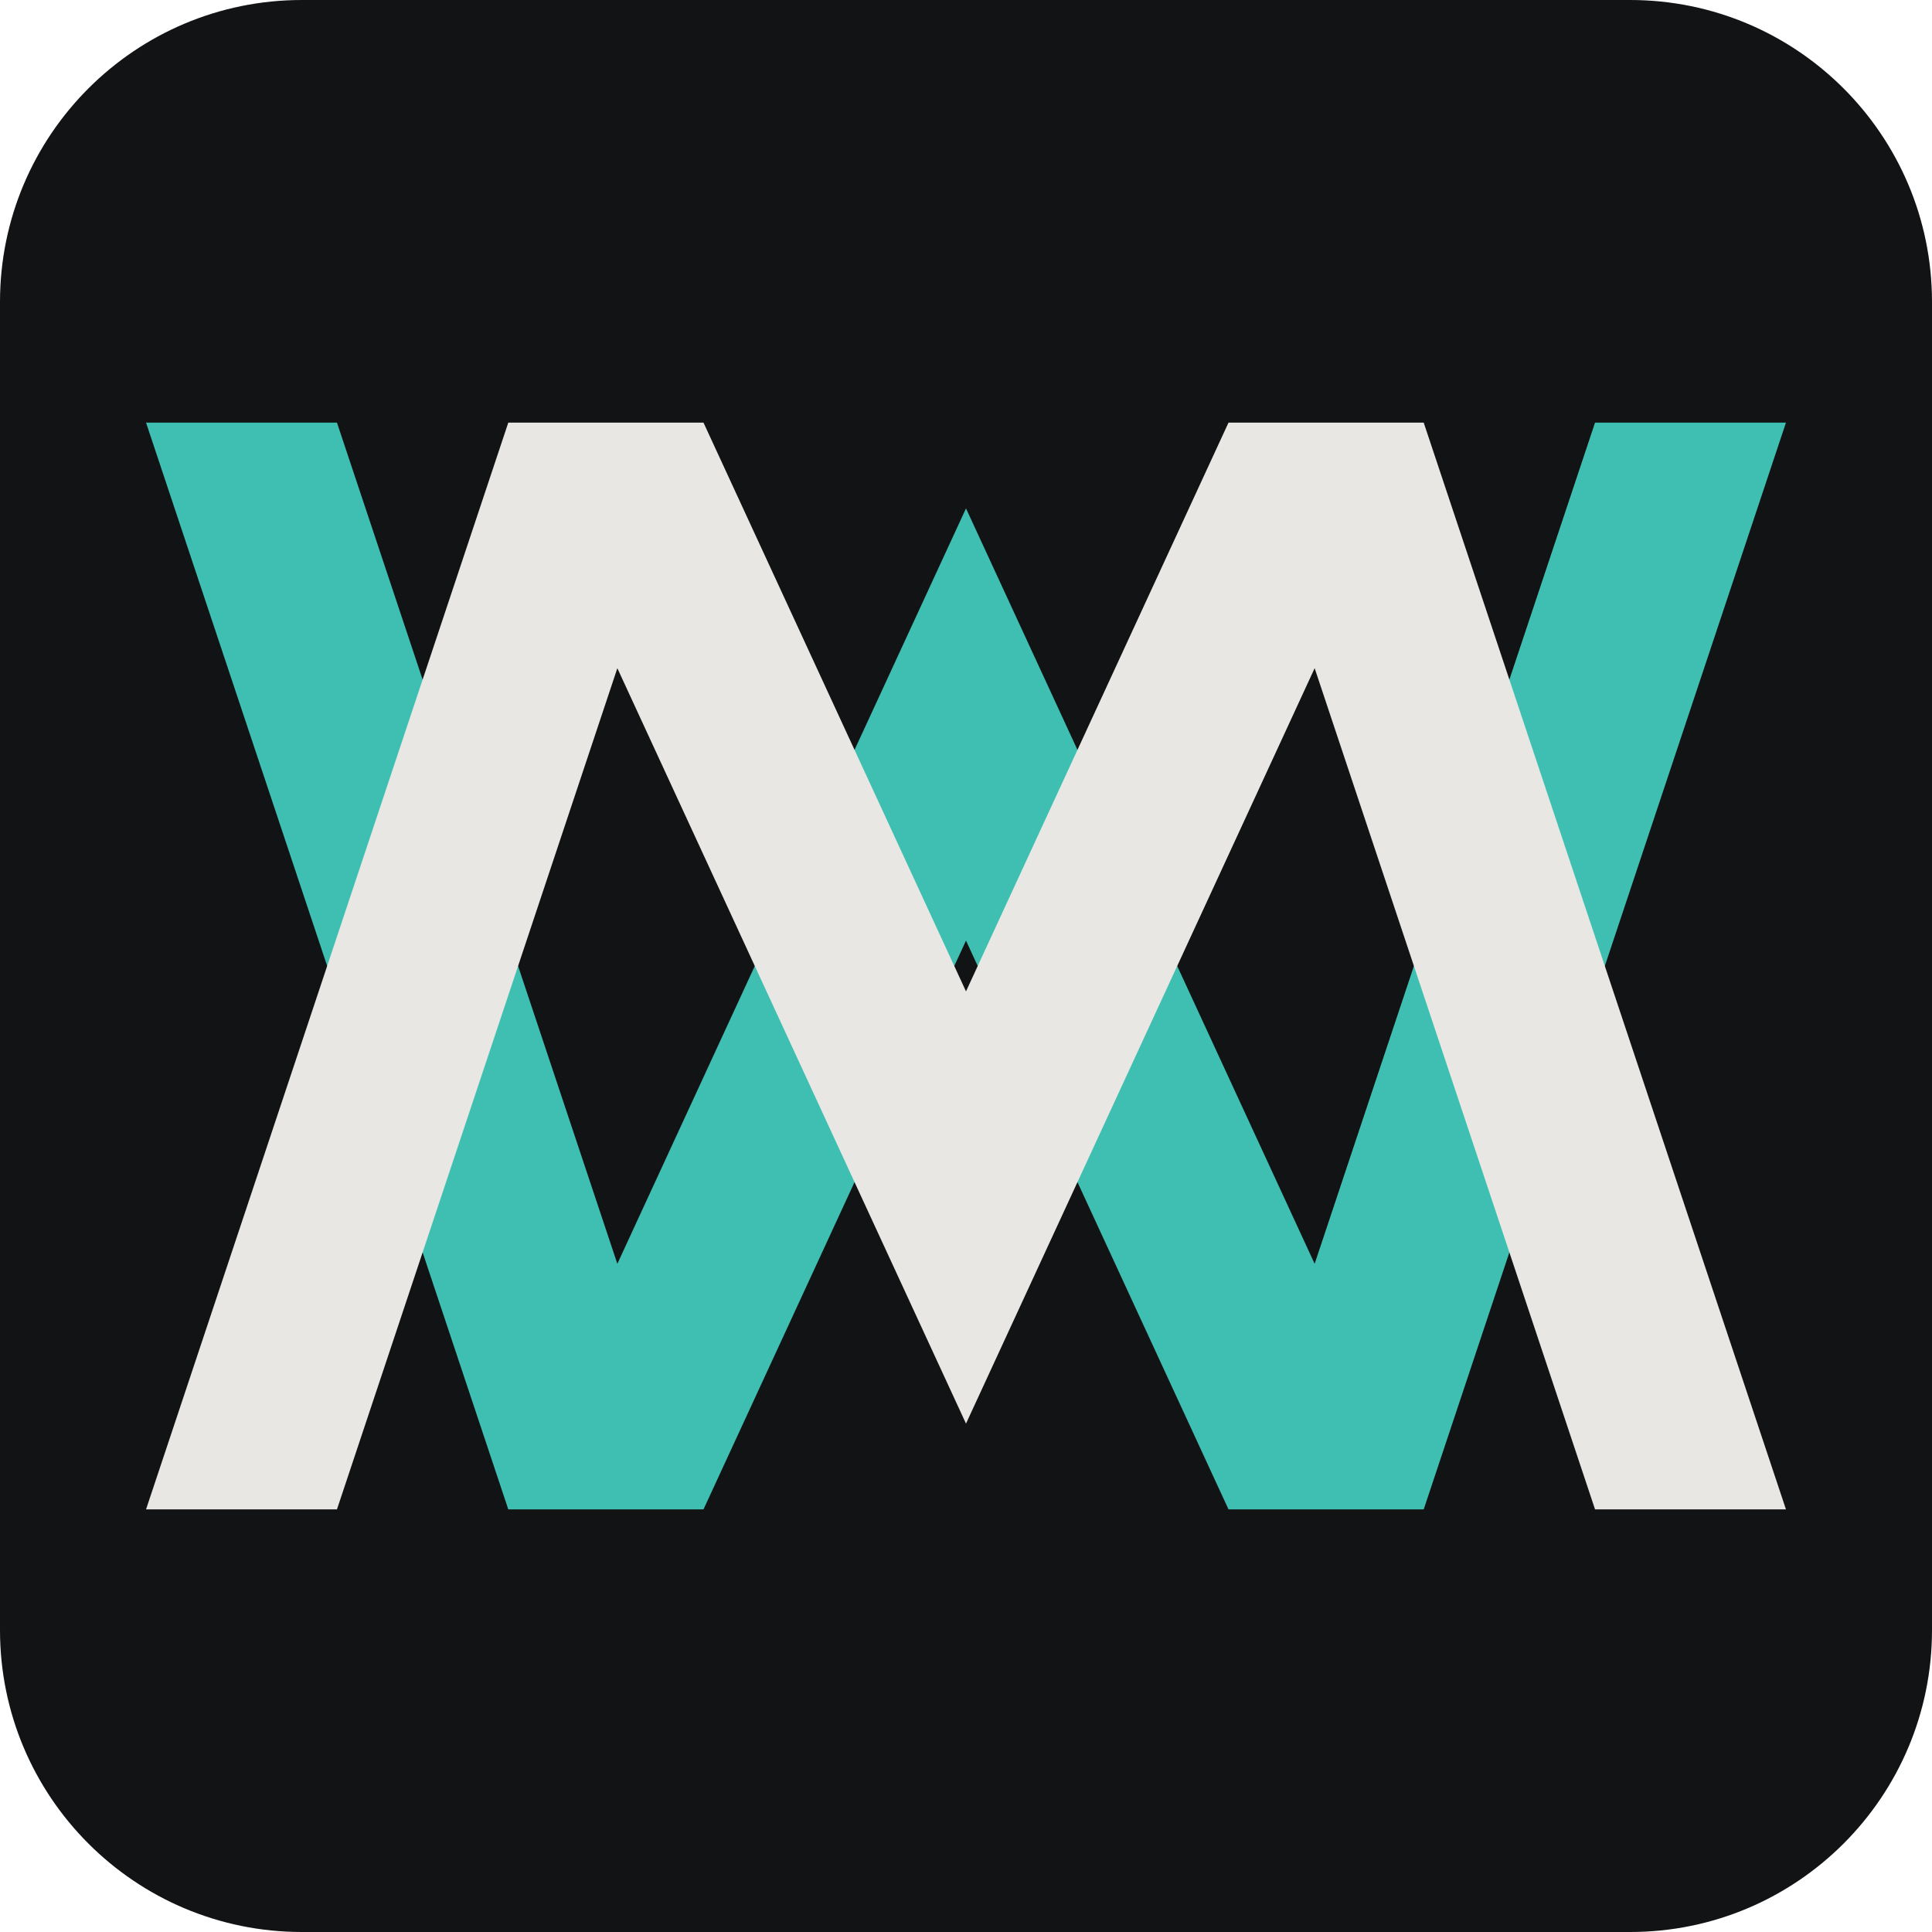
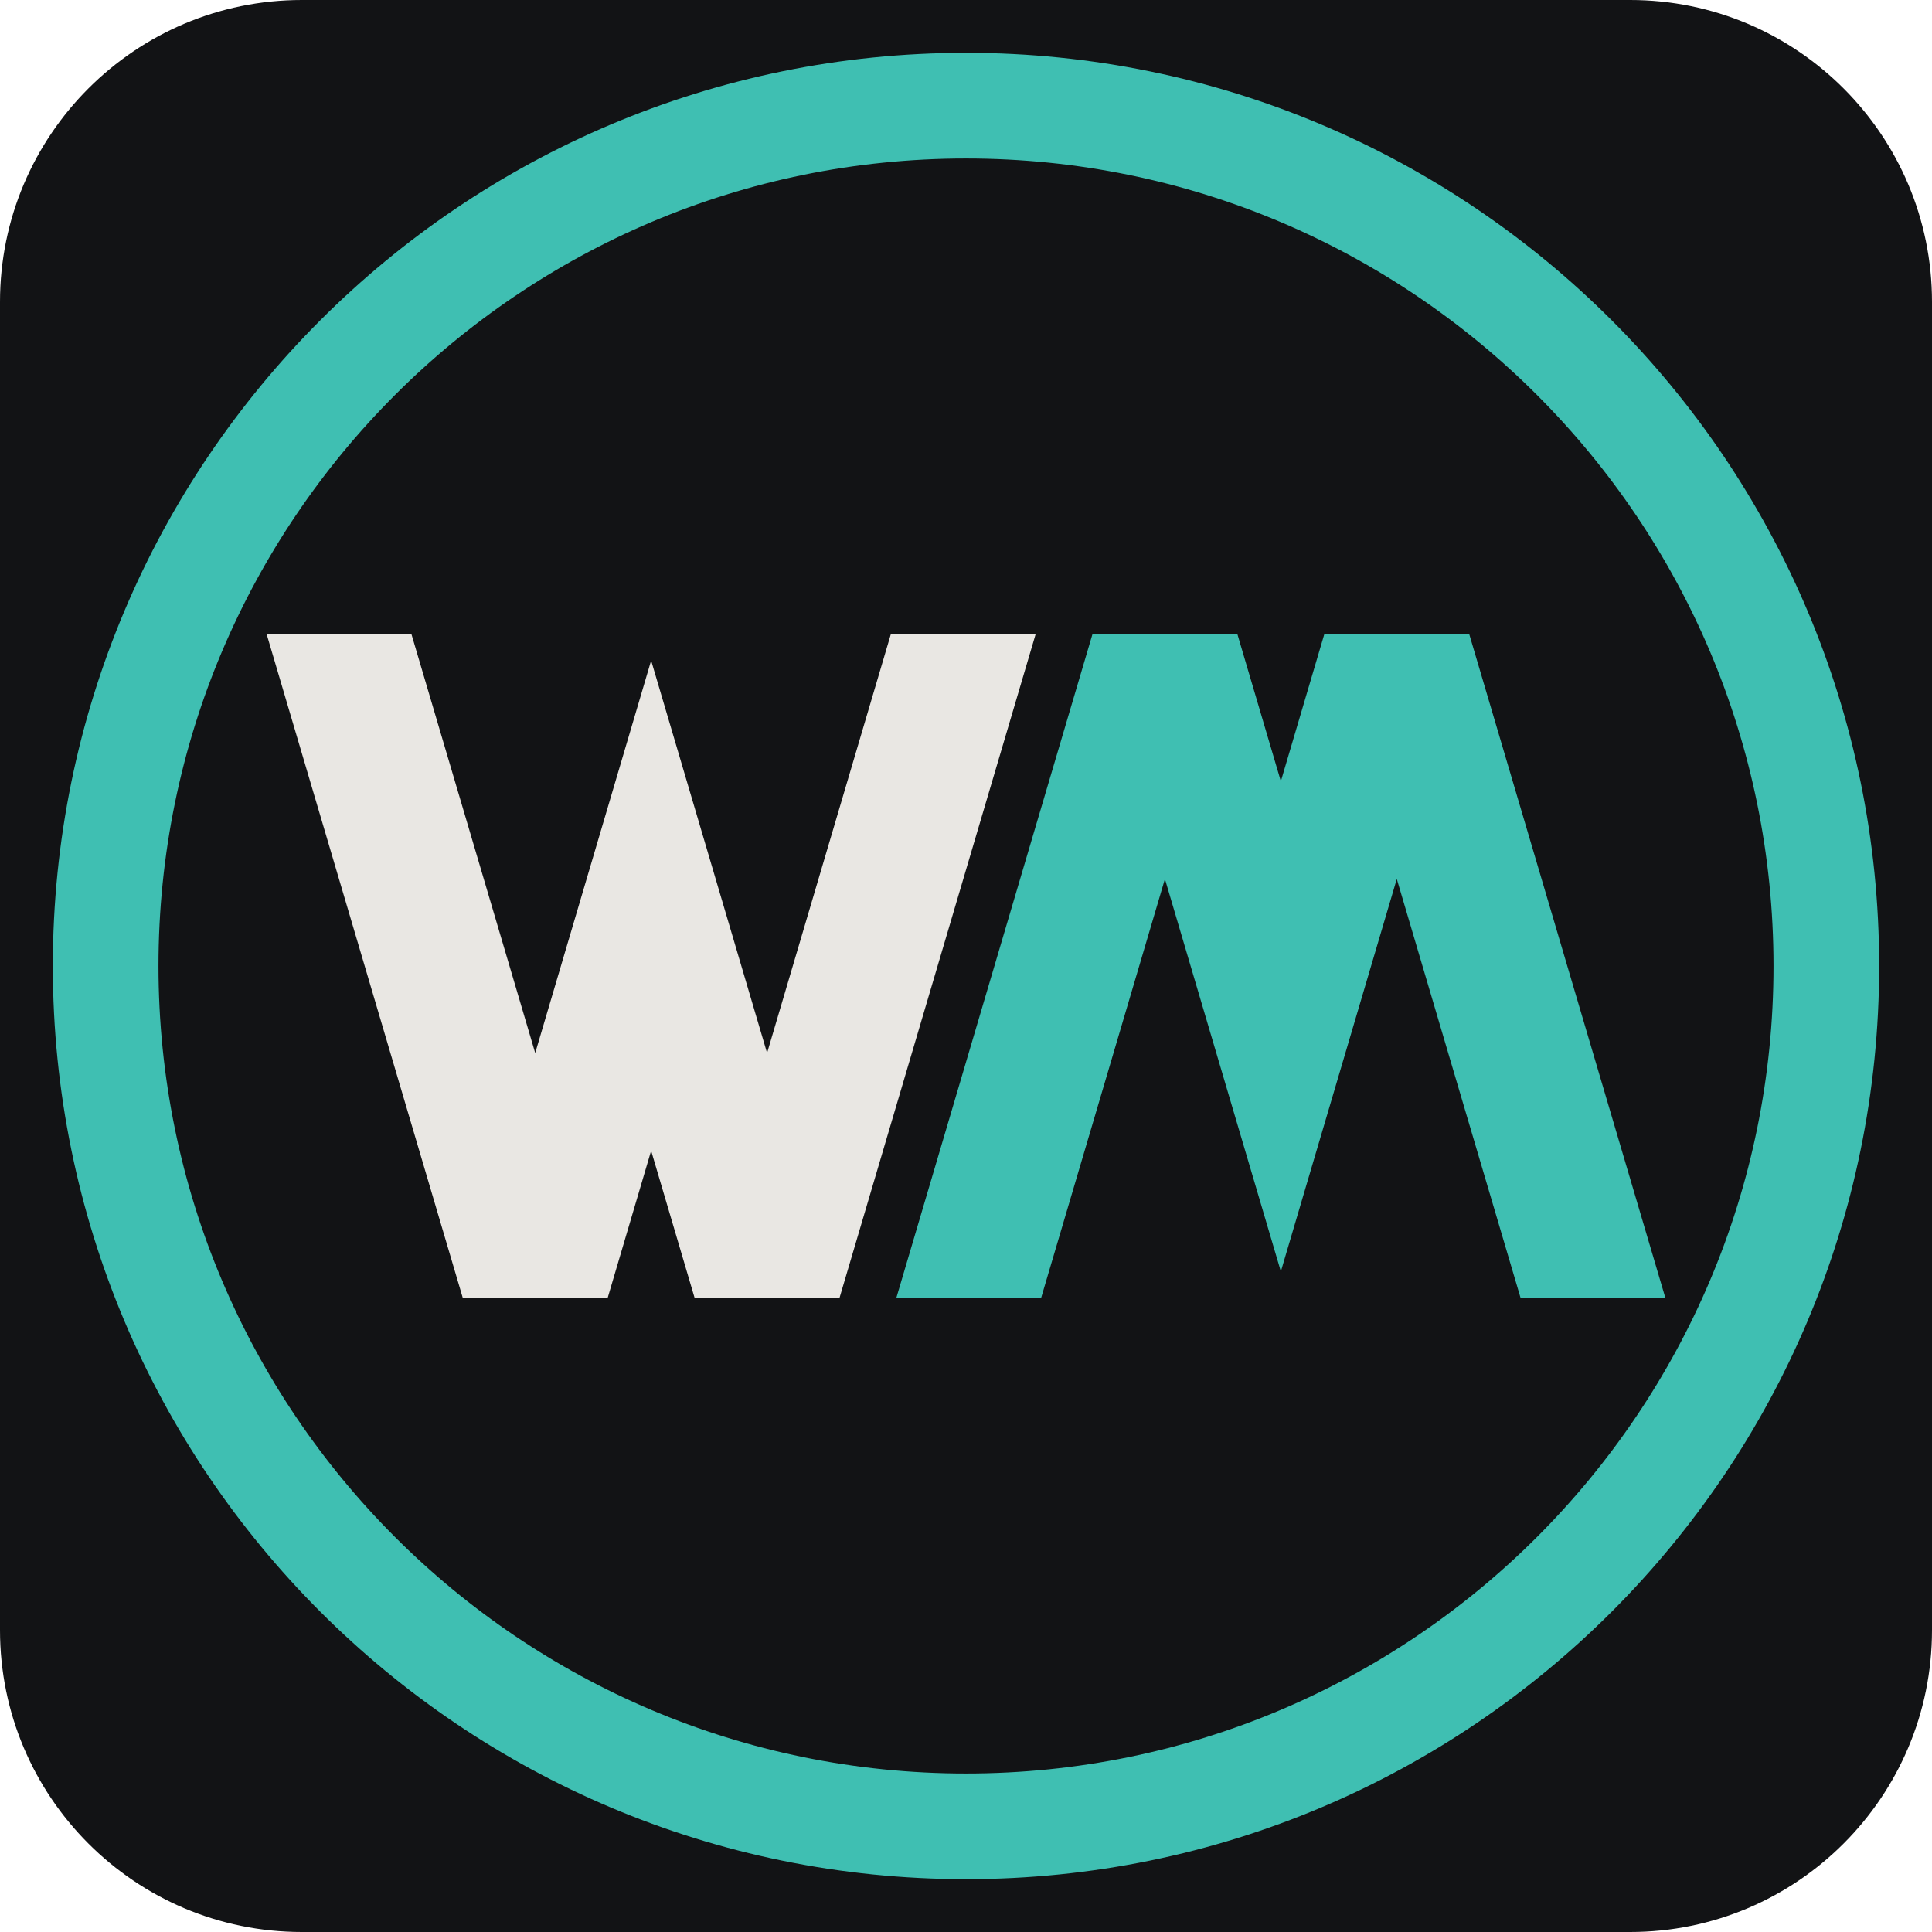
<svg xmlns="http://www.w3.org/2000/svg" viewBox="0 0 64 64">
  <rect width="64" height="64" rx="10" fill="#121315" />
-   <clipPath id="band">
-     <rect width="64" height="36" y="14" />
-   </clipPath>
-   <g clip-path="url(#band)" fill="none" stroke-width="6" stroke-miterlimit="10">
-     <path d="M6.1 8.3 L20 50 L32 24 L44 50 L57.9 8.3" stroke="#3fbfb2" />
-     <path d="M6.1 55.7 L20 14 L32 40 L44 14 L57.9 55.7" stroke="#e9e7e3" />
-   </g>
+   <circle cx="32" cy="32" r="28.5" fill="none" stroke="#3fbfb2" stroke-width="3.5" />
+   <svg x="0" y="21" width="64" height="22" viewBox="0 21 64 22" fill="none" stroke-width="4.6" stroke-miterlimit="10">
+     <path d="M9.53 15.25 L17.73 43 L21.57 30 L25.41 43 L33.61 15.25" stroke="#e9e7e3" />
+     <path d="M54.47 48.75 L46.27 21 L42.43 34 L38.59 21 L30.39 48.75" stroke="#3fbfb2" />
+   </svg>
</svg>
